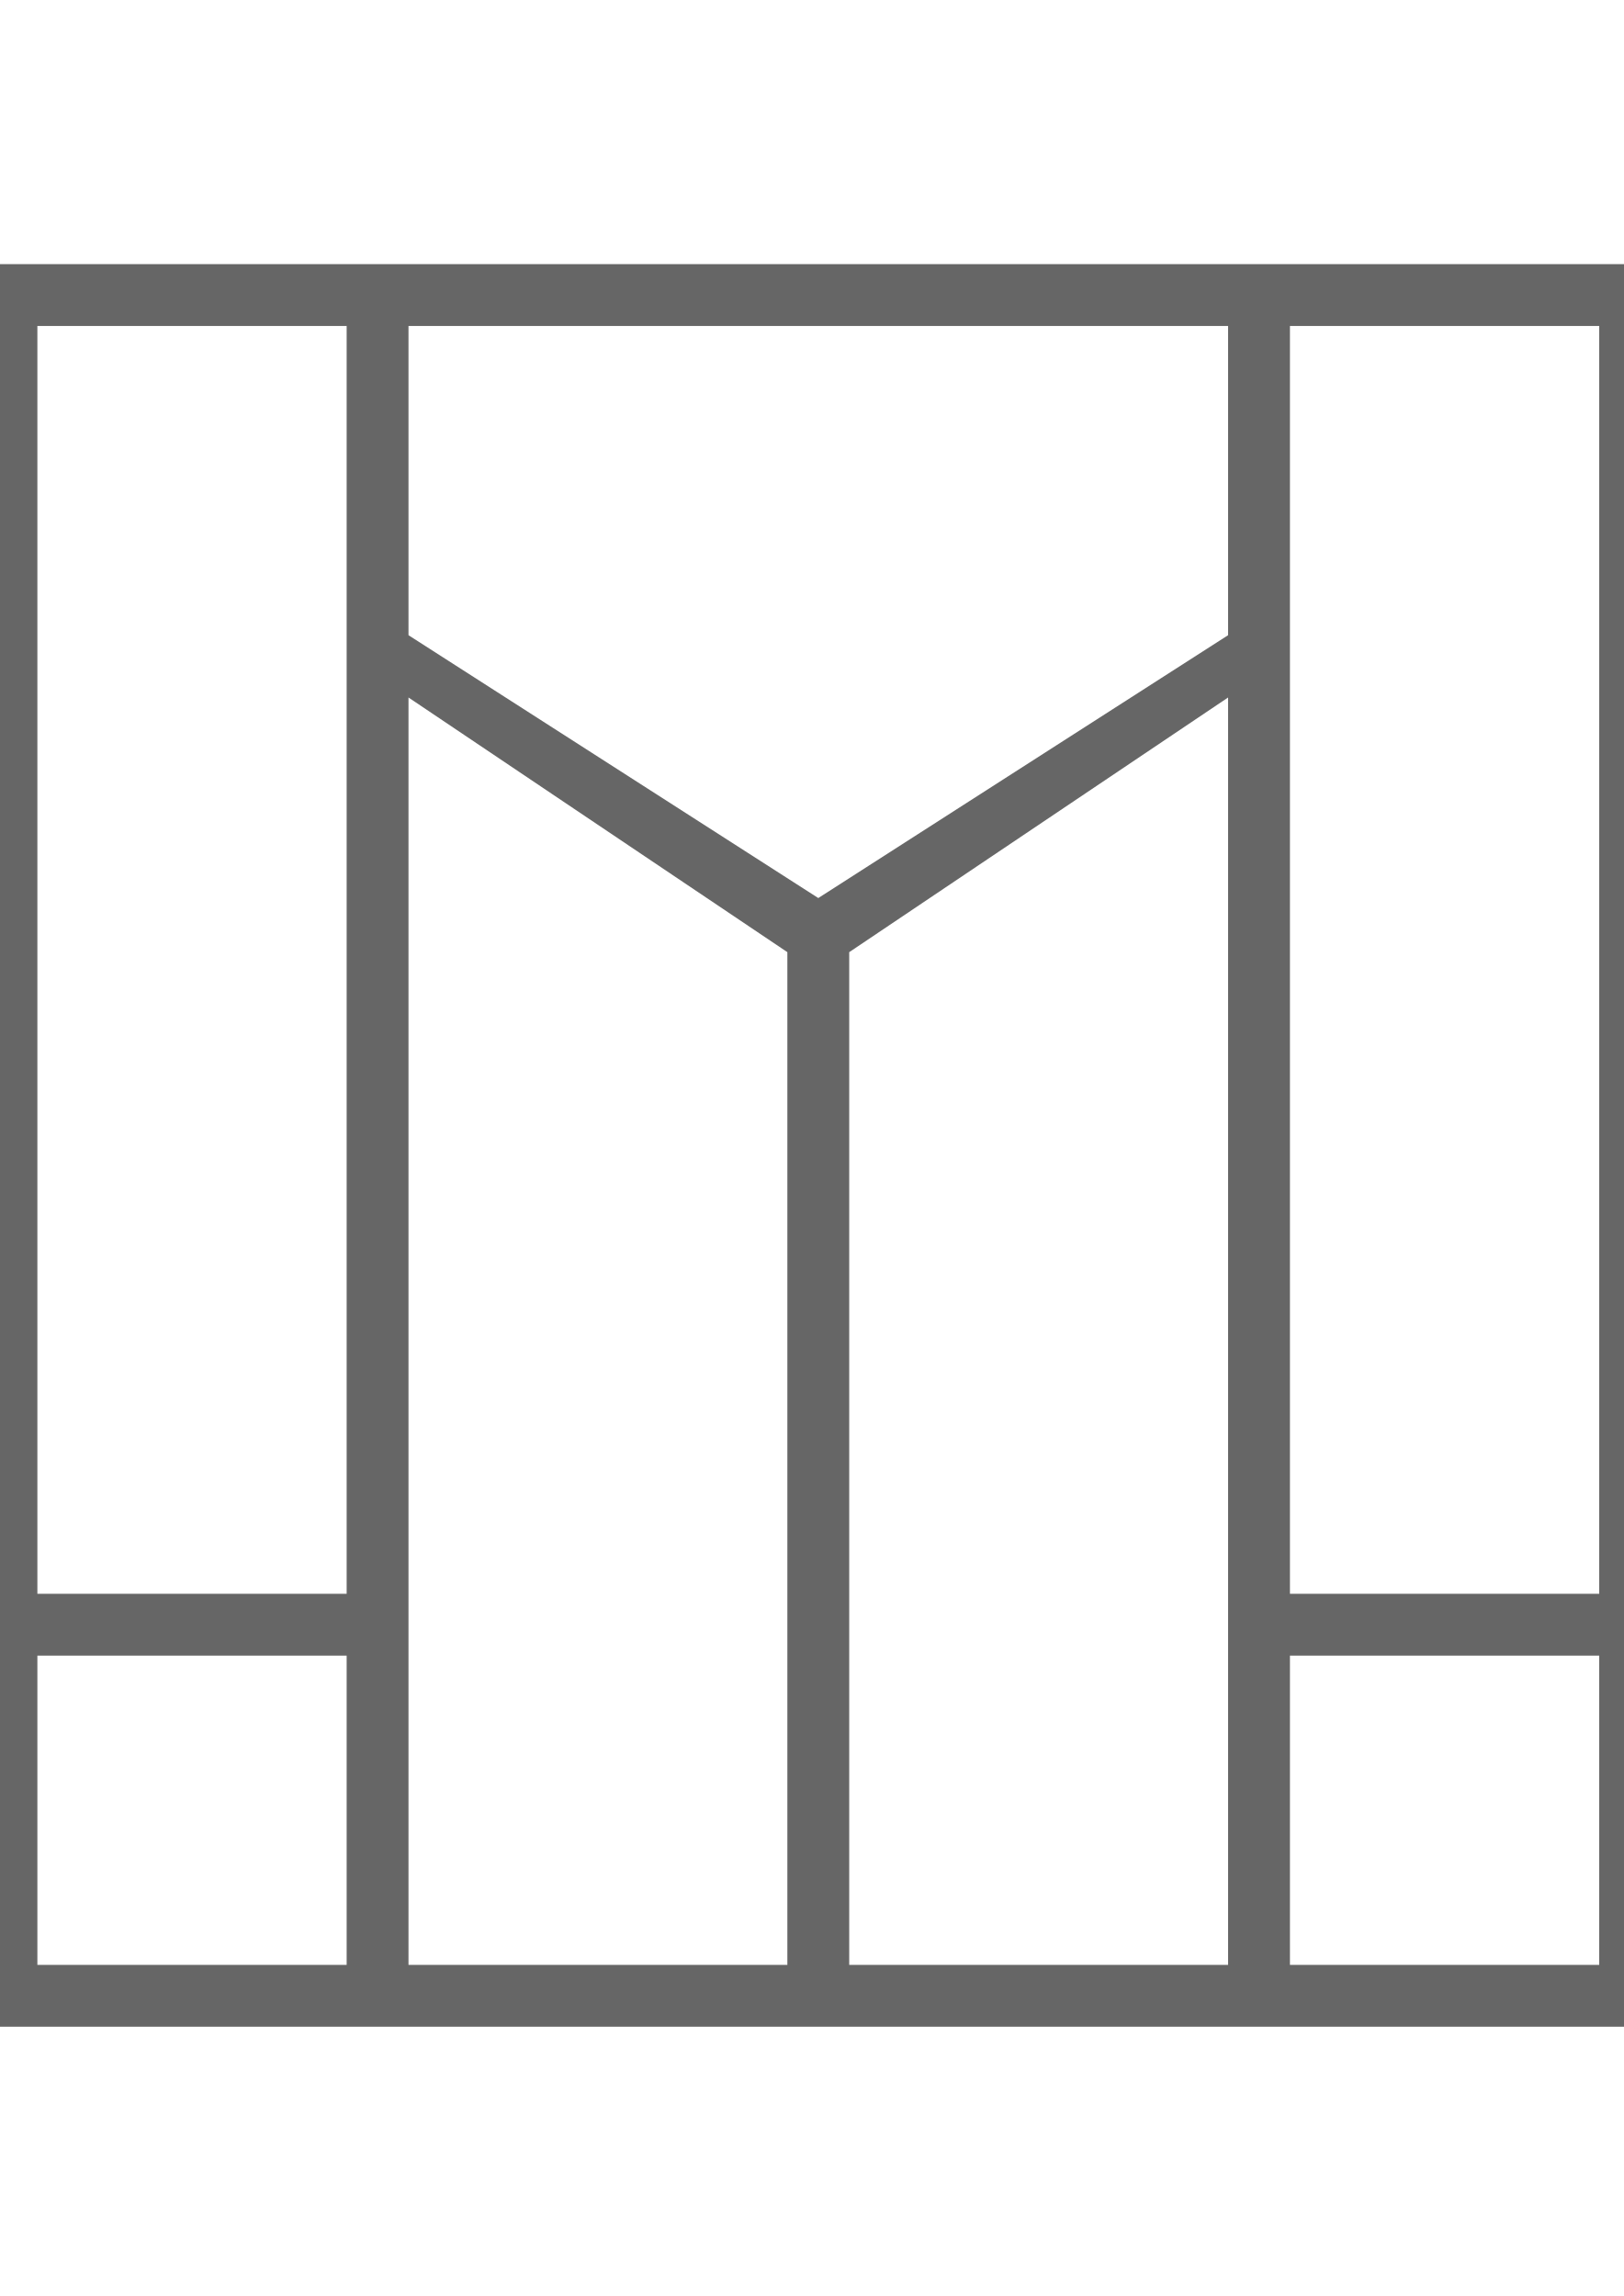
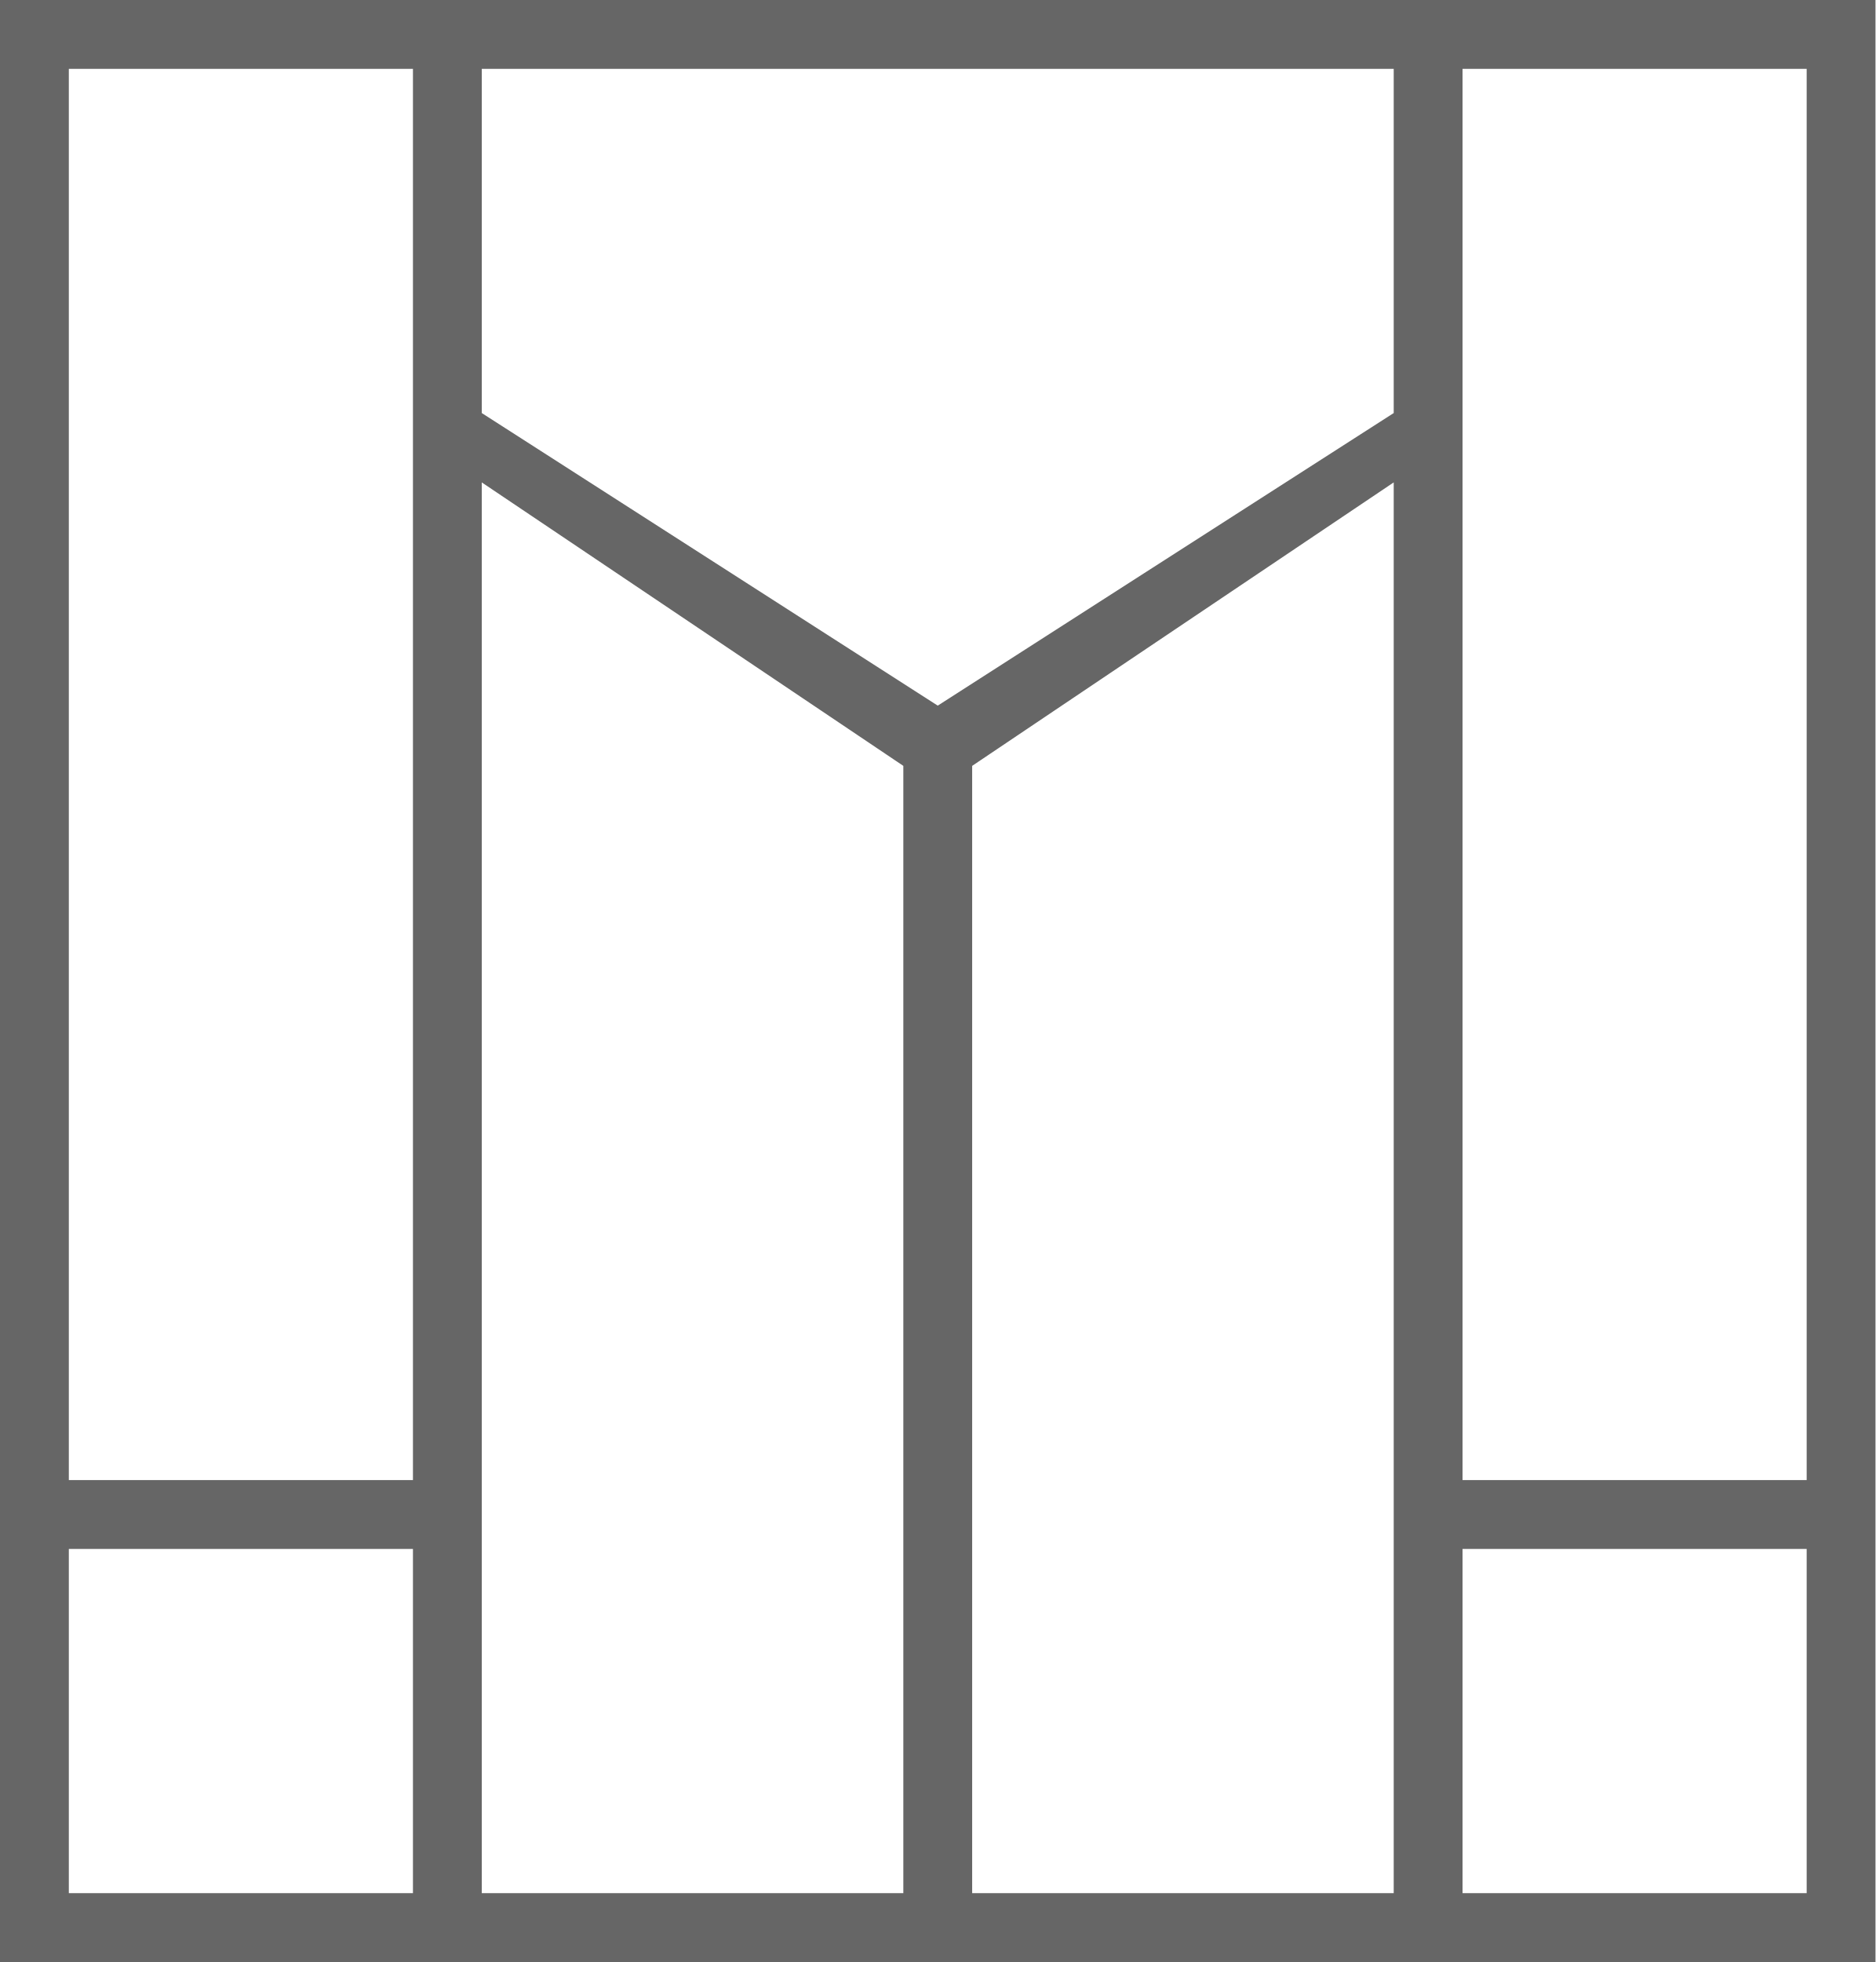
- <svg xmlns="http://www.w3.org/2000/svg" width="210mm" height="297mm" viewBox="0 0 210 297" version="1.1" id="svg47">
+ <svg xmlns="http://www.w3.org/2000/svg" width="218mm" height="228mm" viewBox="0 0 218 228" version="1.1" id="svg47">
  <defs id="defs41" />
-   <g id="layer1">
-     <path id="rect15884" style="fill:#666666;fill-opacity:1;fill-rule:evenodd;stroke:none;stroke-width:0.175px;stroke-linecap:butt;stroke-linejoin:miter;stroke-opacity:1" d="M -3.167 34.167 v 228 h 218 v -228 Z M 52.833 42.166 h 106 v 40 v 0.001 l -53 34 l -53 -34 v -0.001 Z M 4.834 42.167 h 40 v 164 h -40 Z M 166.834 42.167 h 40 v 164 h -40 Z M 52.833 90.226 l 49 32.941 v 0.001 v 130.999 h -49 v -130.999 v -0.001 Z M 158.833 90.226 v 32.941 v 0.001 v 130.999 h -49 v -130.999 v -0.001 h 0.001 Z M 4.834 214.167 h 40 v 40 h -40 Z M 166.834 214.167 h 40 v 40 h -40 Z" />
+   <g id="layer1" transform="translate(3.166732,-34.16691)">
+     <path id="rect15884" style="fill:#666666;fill-opacity:1;fill-rule:evenodd;stroke:none;stroke-width:0.175px;stroke-linecap:butt;stroke-linejoin:miter;stroke-opacity:1" d="M -3.167,34.167 V 262.166 H 214.833 V 34.167 Z M 52.833,42.166 H 158.833 v 40 5.15e-4 L 105.833,116.167 52.833,82.167 v -5.15e-4 z M 4.834,42.167 H 44.833 V 206.167 H 4.834 Z m 162,0 h 40 V 206.167 H 166.834 Z M 52.833,90.226 101.833,123.167 v 5.2e-4 130.999 H 52.833 v -130.999 -5.2e-4 z m 106,0 v 32.941 5.2e-4 130.999 H 109.834 v -130.999 -5.2e-4 h 5.2e-4 z M 4.834,214.167 H 44.833 v 40 H 4.834 Z m 162,0 h 40 v 40 h -40 z" />
  </g>
</svg>
